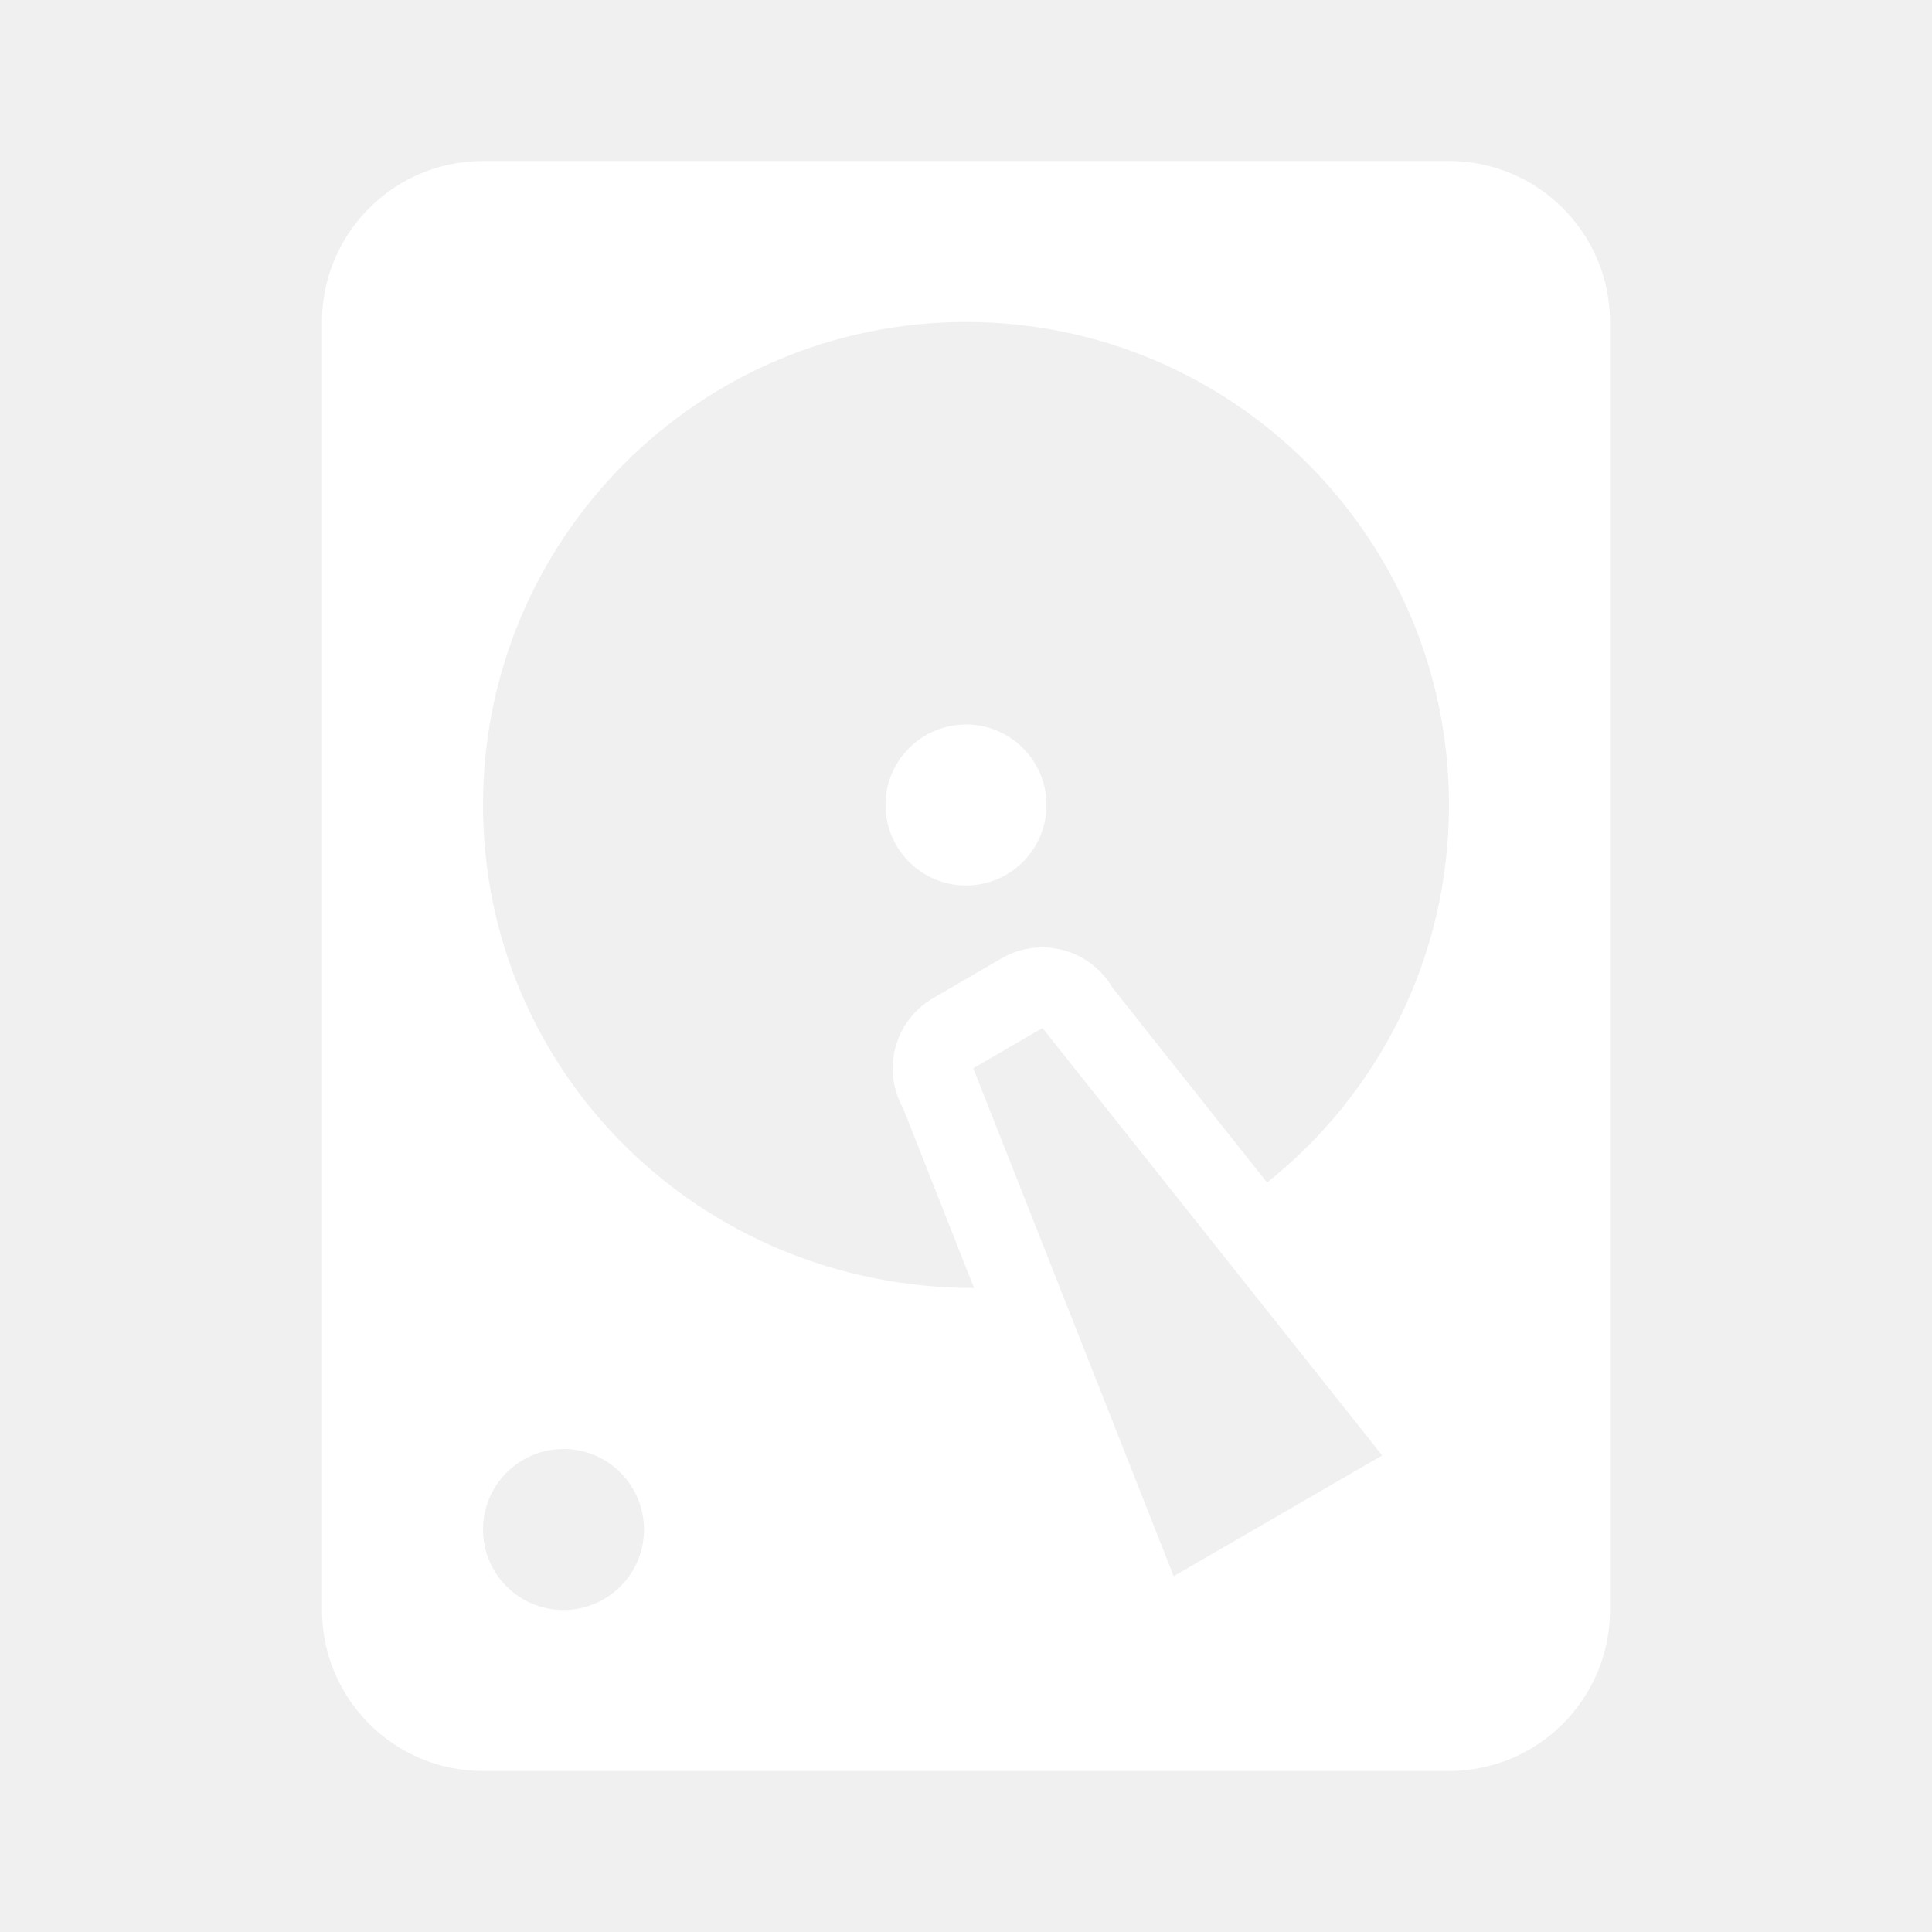
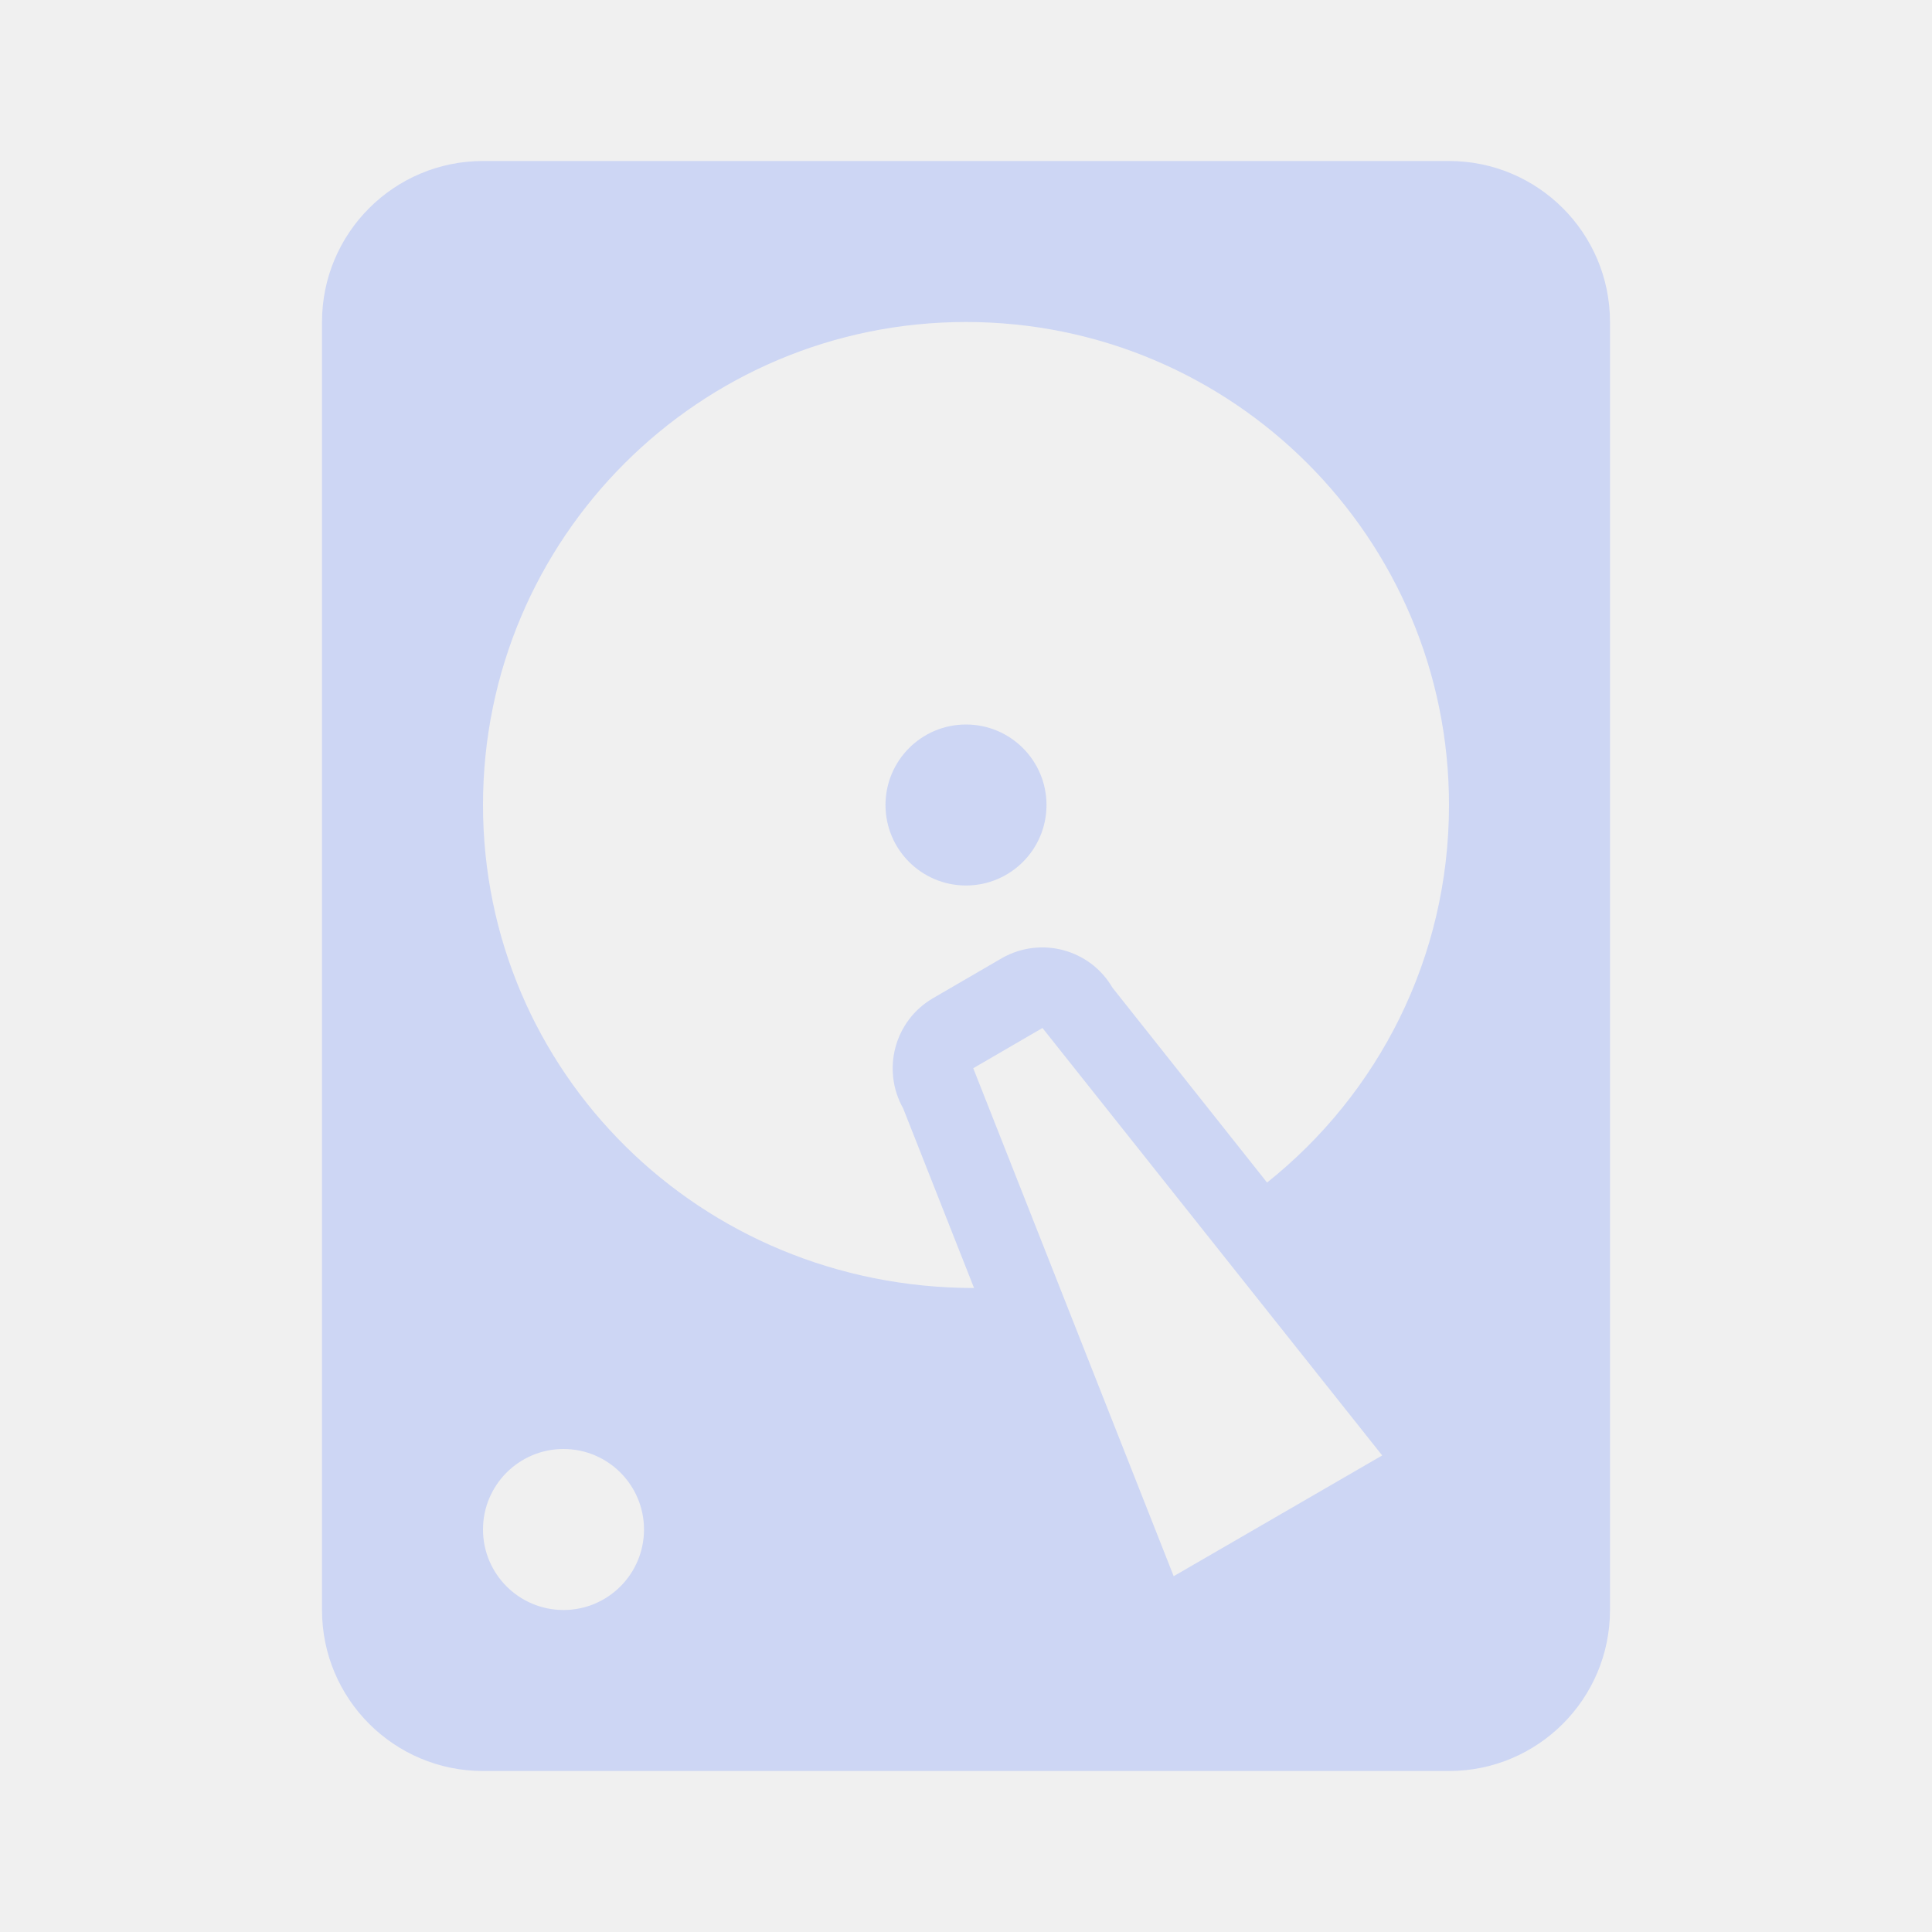
- <svg xmlns="http://www.w3.org/2000/svg" version="1.1" width="240" height="240" viewBox="0 0 240 240" id="svg4">
-   <defs id="defs8" />
-   <path d="m 60,20 h 120 a 20,20 0 0 1 20,20 v 160 a 20,20 0 0 1 -20,20 H 60 A 20,20 0 0 1 40,200 V 40 A 20,20 0 0 1 60,20 m 60,20 a 60,60 0 0 0 -60,60 c 0,33.1 26.9,60 61,60 l -8.8,-22.3 c -2.7,-4.8 -1.1,-10.9 3.7,-13.7 l 8.6,-5 c 4.8,-2.7 10.9,-1.1 13.7,3.7 l 19.2,24.2 C 171.2,135.9 180,119 180,100 A 60,60 0 0 0 120,40 m 0,50 a 10,10 0 0 1 10,10 10,10 0 0 1 -10,10 10,10 0 0 1 -10,-10 10,10 0 0 1 10,-10 m -50,90 a 10,10 0 0 0 -10,10 10,10 0 0 0 10,10 10,10 0 0 0 10,-10 10,10 0 0 0 -10,-10 m 50.9,-47.3 24.9,63.1 25.9,-15 -42.2,-53.1 z" id="path2" style="fill:#ffffff;stroke-width:10" />
+ <svg xmlns="http://www.w3.org/2000/svg" viewBox="0 0 24 24">
+   <path d="M6,2H18A2,2 0 0,1 20,4V20A2,2 0 0,1 18,22H6A2,2 0 0,1 4,20V4A2,2 0 0,1 6,2M12,4A6,6 0 0,0 6,10C6,13.31 8.69,16 12.1,16L11.22,13.77C10.95,13.29 11.11,12.68 11.59,12.4L12.45,11.9C12.93,11.63 13.54,11.79 13.82,12.27L15.74,14.69C17.12,13.59 18,11.9 18,10A6,6 0 0,0 12,4M12,9A1,1 0 0,1 13,10A1,1 0 0,1 12,11A1,1 0 0,1 11,10A1,1 0 0,1 12,9M7,18A1,1 0 0,0 6,19A1,1 0 0,0 7,20A1,1 0 0,0 8,19A1,1 0 0,0 7,18M12.09,13.27L14.58,19.58L17.17,18.08L12.95,12.77L12.09,13.27Z" style="fill:#cdd6f4" />
</svg>
